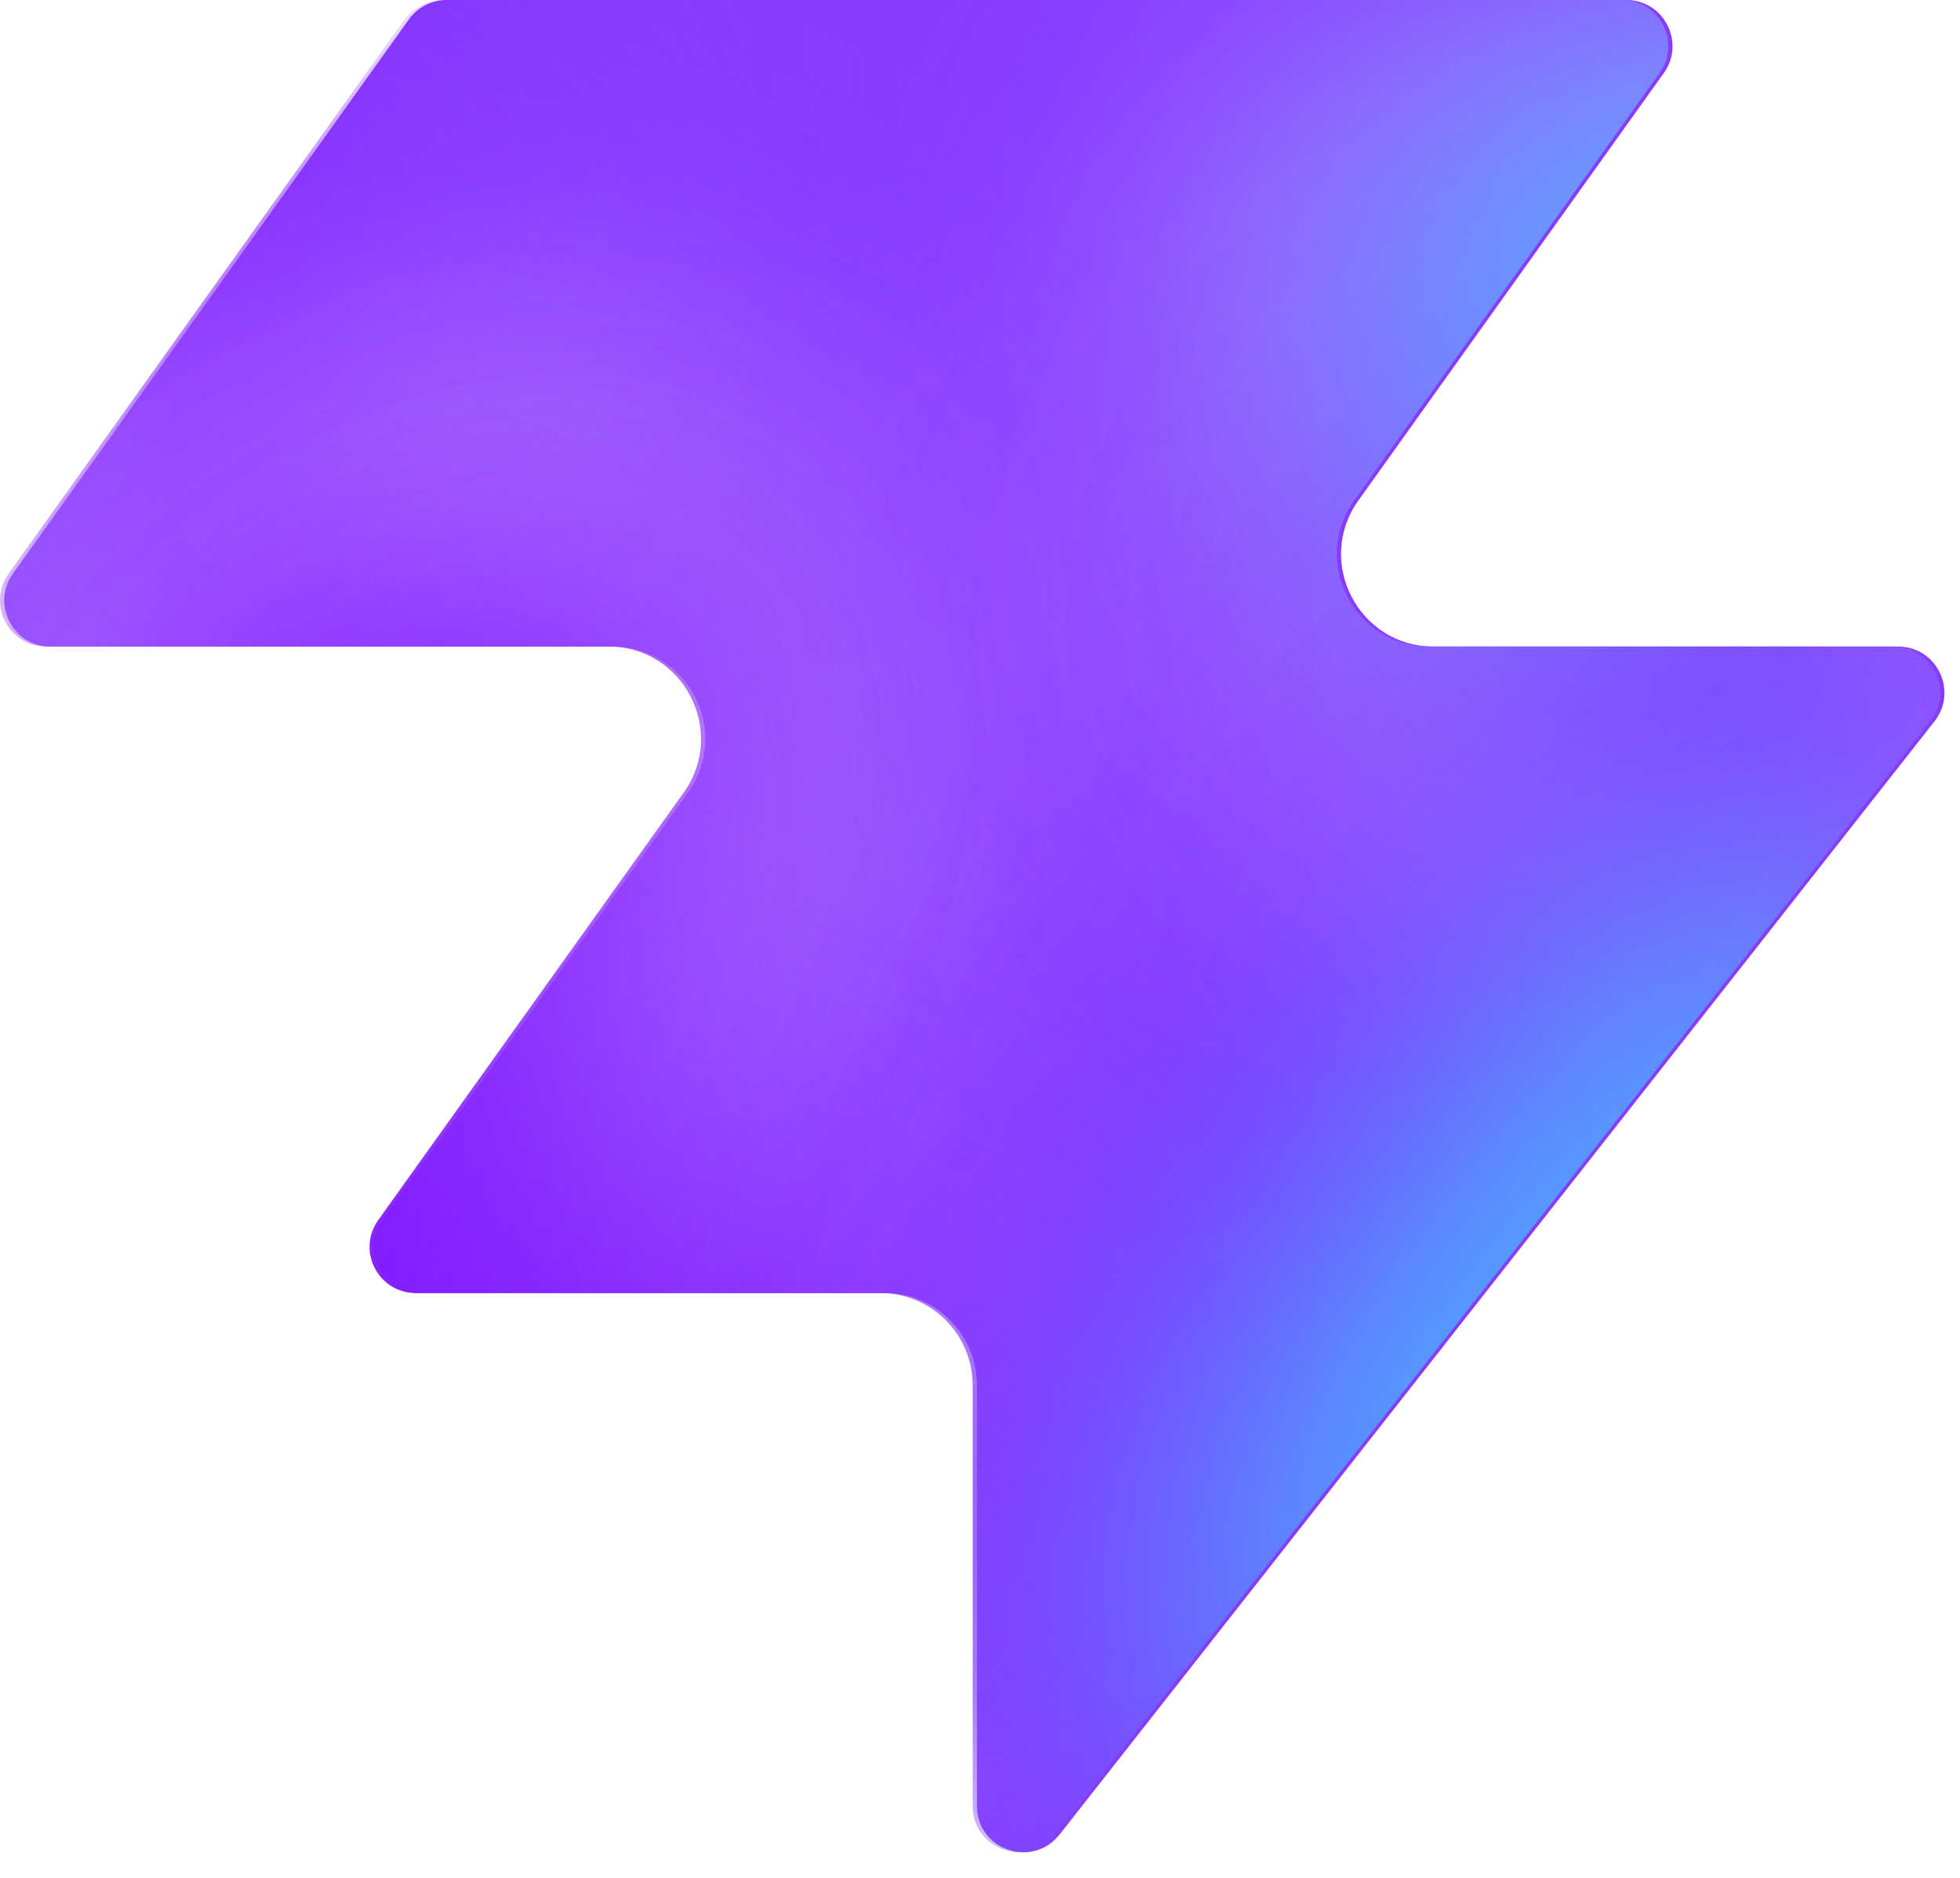
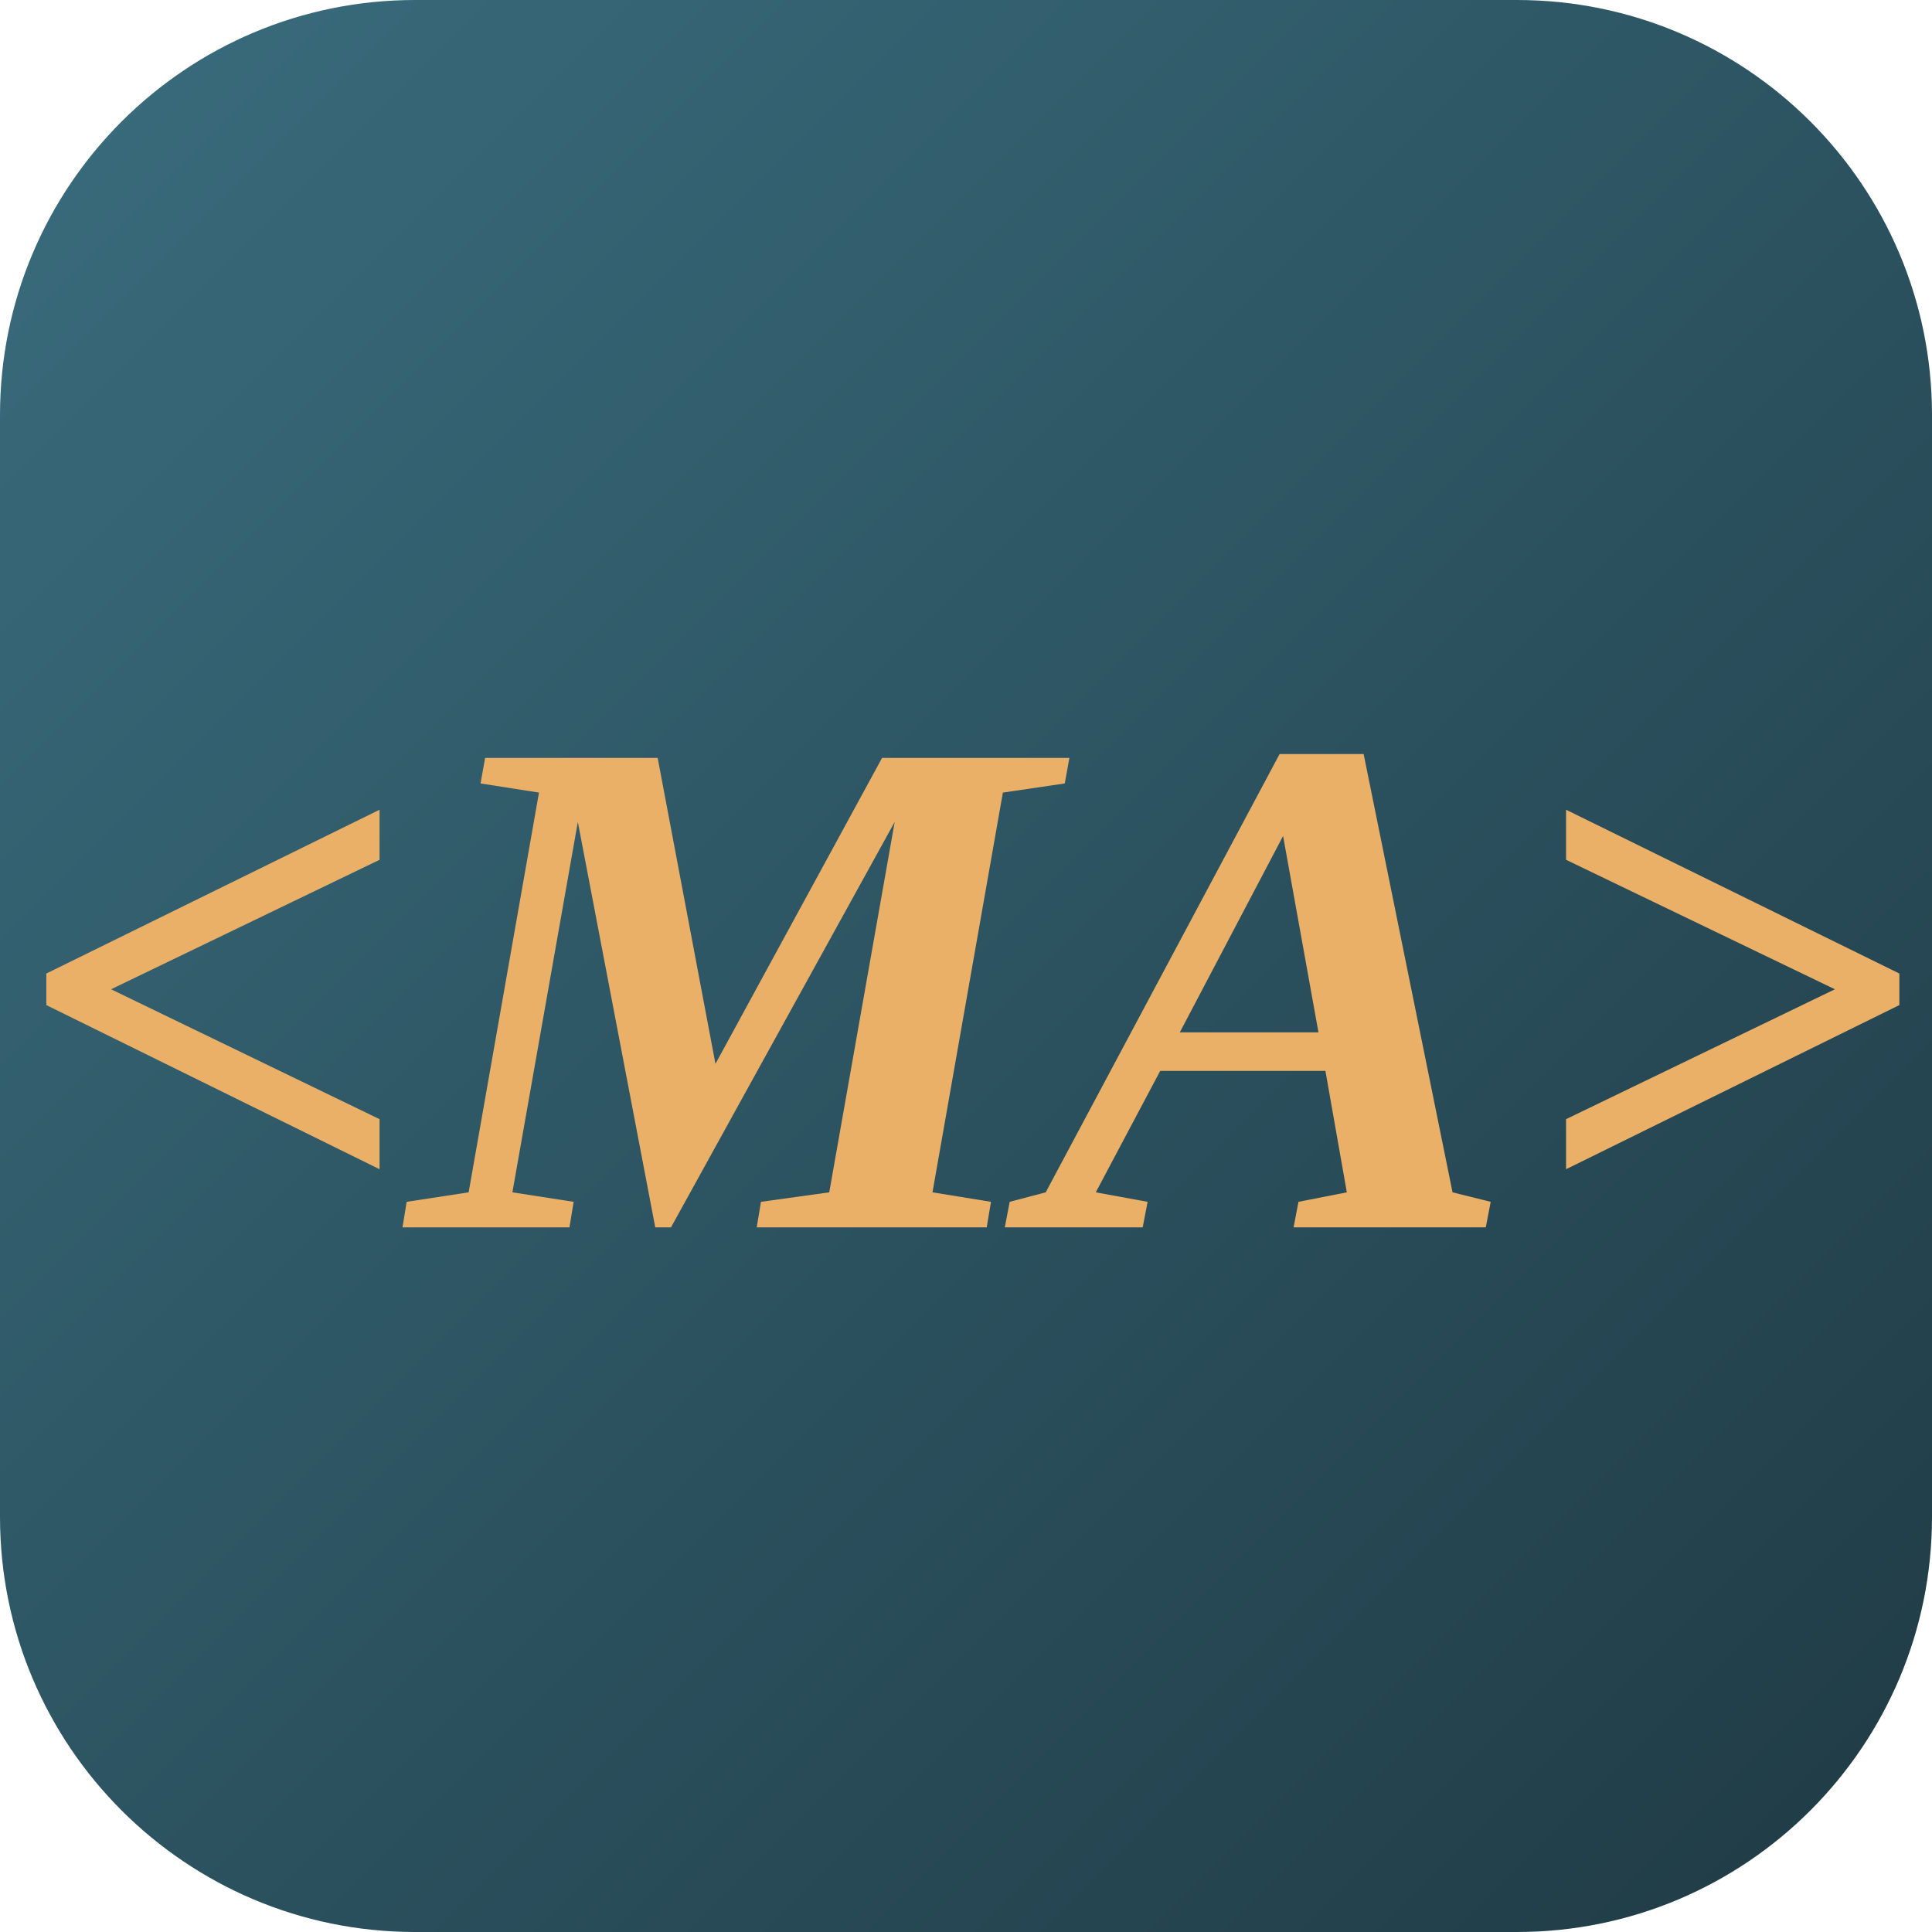
- <svg xmlns="http://www.w3.org/2000/svg" width="48" height="46" fill="none" viewBox="0 0 48 46">
-   <path fill="#863bff" d="M25.946 44.938c-.664.845-2.021.375-2.021-.698V33.937a2.26 2.26 0 0 0-2.262-2.262H10.287c-.92 0-1.456-1.04-.92-1.788l7.48-10.471c1.07-1.497 0-3.578-1.842-3.578H1.237c-.92 0-1.456-1.04-.92-1.788L10.013.474c.214-.297.556-.474.92-.474h28.894c.92 0 1.456 1.04.92 1.788l-7.48 10.471c-1.07 1.498 0 3.579 1.842 3.579h11.377c.943 0 1.473 1.088.89 1.83L25.947 44.94z" style="fill:#863bff;fill:color(display-p3 .525 .23 1);fill-opacity:1" />
-   <mask id="a" width="48" height="46" x="0" y="0" maskUnits="userSpaceOnUse" style="mask-type:alpha">
-     <path fill="#000" d="M25.842 44.938c-.664.844-2.021.375-2.021-.698V33.937a2.26 2.26 0 0 0-2.262-2.262H10.183c-.92 0-1.456-1.04-.92-1.788l7.48-10.471c1.07-1.498 0-3.579-1.842-3.579H1.133c-.92 0-1.456-1.04-.92-1.787L9.91.473c.214-.297.556-.474.92-.474h28.894c.92 0 1.456 1.04.92 1.788l-7.48 10.471c-1.07 1.498 0 3.578 1.842 3.578h11.377c.943 0 1.473 1.088.89 1.832L25.843 44.94z" style="fill:#000;fill-opacity:1" />
-   </mask>
-   <g mask="url(#a)">
-     <g filter="url(#b)">
-       <ellipse cx="5.508" cy="14.704" fill="#ede6ff" rx="5.508" ry="14.704" style="fill:#ede6ff;fill:color(display-p3 .927 .903 1);fill-opacity:1" transform="matrix(.00324 1 1 -.00324 -4.47 31.516)" />
-     </g>
-     <g filter="url(#c)">
-       <ellipse cx="10.399" cy="29.851" fill="#ede6ff" rx="10.399" ry="29.851" style="fill:#ede6ff;fill:color(display-p3 .927 .903 1);fill-opacity:1" transform="matrix(.00324 1 1 -.00324 -39.328 7.883)" />
-     </g>
-     <g filter="url(#d)">
-       <ellipse cx="5.508" cy="30.487" fill="#7e14ff" rx="5.508" ry="30.487" style="fill:#7e14ff;fill:color(display-p3 .492 .077 1);fill-opacity:1" transform="rotate(89.814 -25.913 -14.639)scale(1 -1)" />
-     </g>
-     <g filter="url(#e)">
-       <ellipse cx="5.508" cy="30.599" fill="#7e14ff" rx="5.508" ry="30.599" style="fill:#7e14ff;fill:color(display-p3 .492 .077 1);fill-opacity:1" transform="rotate(89.814 -32.644 -3.334)scale(1 -1)" />
-     </g>
-     <g filter="url(#f)">
-       <ellipse cx="5.508" cy="30.599" fill="#7e14ff" rx="5.508" ry="30.599" style="fill:#7e14ff;fill:color(display-p3 .492 .077 1);fill-opacity:1" transform="matrix(.00324 1 1 -.00324 -34.34 30.47)" />
-     </g>
-     <g filter="url(#g)">
-       <ellipse cx="14.072" cy="22.078" fill="#ede6ff" rx="14.072" ry="22.078" style="fill:#ede6ff;fill:color(display-p3 .927 .903 1);fill-opacity:1" transform="rotate(93.35 24.506 48.493)scale(-1 1)" />
-     </g>
-     <g filter="url(#h)">
-       <ellipse cx="3.47" cy="21.501" fill="#7e14ff" rx="3.47" ry="21.501" style="fill:#7e14ff;fill:color(display-p3 .492 .077 1);fill-opacity:1" transform="rotate(89.009 28.708 47.59)scale(-1 1)" />
-     </g>
-     <g filter="url(#i)">
-       <ellipse cx="3.47" cy="21.501" fill="#7e14ff" rx="3.47" ry="21.501" style="fill:#7e14ff;fill:color(display-p3 .492 .077 1);fill-opacity:1" transform="rotate(89.009 28.708 47.59)scale(-1 1)" />
-     </g>
-     <g filter="url(#j)">
-       <ellipse cx=".387" cy="8.972" fill="#7e14ff" rx="4.407" ry="29.108" style="fill:#7e14ff;fill:color(display-p3 .492 .077 1);fill-opacity:1" transform="rotate(39.51 .387 8.972)" />
-     </g>
-     <g filter="url(#k)">
-       <ellipse cx="47.523" cy="-6.092" fill="#7e14ff" rx="4.407" ry="29.108" style="fill:#7e14ff;fill:color(display-p3 .492 .077 1);fill-opacity:1" transform="rotate(37.892 47.523 -6.092)" />
-     </g>
-     <g filter="url(#l)">
-       <ellipse cx="41.412" cy="6.333" fill="#47bfff" rx="5.971" ry="9.665" style="fill:#47bfff;fill:color(display-p3 .28 .748 1);fill-opacity:1" transform="rotate(37.892 41.412 6.333)" />
-     </g>
-     <g filter="url(#m)">
-       <ellipse cx="-1.879" cy="38.332" fill="#7e14ff" rx="4.407" ry="29.108" style="fill:#7e14ff;fill:color(display-p3 .492 .077 1);fill-opacity:1" transform="rotate(37.892 -1.88 38.332)" />
-     </g>
-     <g filter="url(#n)">
-       <ellipse cx="-1.879" cy="38.332" fill="#7e14ff" rx="4.407" ry="29.108" style="fill:#7e14ff;fill:color(display-p3 .492 .077 1);fill-opacity:1" transform="rotate(37.892 -1.88 38.332)" />
-     </g>
-     <g filter="url(#o)">
-       <ellipse cx="35.651" cy="29.907" fill="#7e14ff" rx="4.407" ry="29.108" style="fill:#7e14ff;fill:color(display-p3 .492 .077 1);fill-opacity:1" transform="rotate(37.892 35.651 29.907)" />
-     </g>
-     <g filter="url(#p)">
-       <ellipse cx="38.418" cy="32.4" fill="#47bfff" rx="5.971" ry="15.297" style="fill:#47bfff;fill:color(display-p3 .28 .748 1);fill-opacity:1" transform="rotate(37.892 38.418 32.4)" />
-     </g>
-   </g>
+ <svg xmlns="http://www.w3.org/2000/svg" viewBox="0 0 512 512">
  <defs>
-     <filter id="b" width="60.045" height="41.654" x="-19.77" y="16.149" color-interpolation-filters="sRGB" filterUnits="userSpaceOnUse">
-       <feFlood flood-opacity="0" result="BackgroundImageFix" />
-       <feBlend in="SourceGraphic" in2="BackgroundImageFix" result="shape" />
-       <feGaussianBlur result="effect1_foregroundBlur_2002_17158" stdDeviation="7.659" />
-     </filter>
-     <filter id="c" width="90.34" height="51.437" x="-54.613" y="-7.533" color-interpolation-filters="sRGB" filterUnits="userSpaceOnUse">
-       <feFlood flood-opacity="0" result="BackgroundImageFix" />
-       <feBlend in="SourceGraphic" in2="BackgroundImageFix" result="shape" />
-       <feGaussianBlur result="effect1_foregroundBlur_2002_17158" stdDeviation="7.659" />
-     </filter>
-     <filter id="d" width="79.355" height="29.4" x="-49.64" y="2.03" color-interpolation-filters="sRGB" filterUnits="userSpaceOnUse">
-       <feFlood flood-opacity="0" result="BackgroundImageFix" />
-       <feBlend in="SourceGraphic" in2="BackgroundImageFix" result="shape" />
-       <feGaussianBlur result="effect1_foregroundBlur_2002_17158" stdDeviation="4.596" />
-     </filter>
-     <filter id="e" width="79.579" height="29.4" x="-45.045" y="20.029" color-interpolation-filters="sRGB" filterUnits="userSpaceOnUse">
-       <feFlood flood-opacity="0" result="BackgroundImageFix" />
-       <feBlend in="SourceGraphic" in2="BackgroundImageFix" result="shape" />
-       <feGaussianBlur result="effect1_foregroundBlur_2002_17158" stdDeviation="4.596" />
-     </filter>
-     <filter id="f" width="79.579" height="29.4" x="-43.513" y="21.178" color-interpolation-filters="sRGB" filterUnits="userSpaceOnUse">
-       <feFlood flood-opacity="0" result="BackgroundImageFix" />
-       <feBlend in="SourceGraphic" in2="BackgroundImageFix" result="shape" />
-       <feGaussianBlur result="effect1_foregroundBlur_2002_17158" stdDeviation="4.596" />
-     </filter>
-     <filter id="g" width="74.749" height="58.852" x="15.756" y="-17.901" color-interpolation-filters="sRGB" filterUnits="userSpaceOnUse">
-       <feFlood flood-opacity="0" result="BackgroundImageFix" />
-       <feBlend in="SourceGraphic" in2="BackgroundImageFix" result="shape" />
-       <feGaussianBlur result="effect1_foregroundBlur_2002_17158" stdDeviation="7.659" />
-     </filter>
-     <filter id="h" width="61.377" height="25.362" x="23.548" y="2.284" color-interpolation-filters="sRGB" filterUnits="userSpaceOnUse">
-       <feFlood flood-opacity="0" result="BackgroundImageFix" />
-       <feBlend in="SourceGraphic" in2="BackgroundImageFix" result="shape" />
-       <feGaussianBlur result="effect1_foregroundBlur_2002_17158" stdDeviation="4.596" />
-     </filter>
-     <filter id="i" width="61.377" height="25.362" x="23.548" y="2.284" color-interpolation-filters="sRGB" filterUnits="userSpaceOnUse">
-       <feFlood flood-opacity="0" result="BackgroundImageFix" />
-       <feBlend in="SourceGraphic" in2="BackgroundImageFix" result="shape" />
-       <feGaussianBlur result="effect1_foregroundBlur_2002_17158" stdDeviation="4.596" />
-     </filter>
-     <filter id="j" width="56.045" height="63.649" x="-27.636" y="-22.853" color-interpolation-filters="sRGB" filterUnits="userSpaceOnUse">
-       <feFlood flood-opacity="0" result="BackgroundImageFix" />
-       <feBlend in="SourceGraphic" in2="BackgroundImageFix" result="shape" />
-       <feGaussianBlur result="effect1_foregroundBlur_2002_17158" stdDeviation="4.596" />
-     </filter>
-     <filter id="k" width="54.814" height="64.646" x="20.116" y="-38.415" color-interpolation-filters="sRGB" filterUnits="userSpaceOnUse">
-       <feFlood flood-opacity="0" result="BackgroundImageFix" />
-       <feBlend in="SourceGraphic" in2="BackgroundImageFix" result="shape" />
-       <feGaussianBlur result="effect1_foregroundBlur_2002_17158" stdDeviation="4.596" />
-     </filter>
-     <filter id="l" width="33.541" height="35.313" x="24.641" y="-11.323" color-interpolation-filters="sRGB" filterUnits="userSpaceOnUse">
-       <feFlood flood-opacity="0" result="BackgroundImageFix" />
-       <feBlend in="SourceGraphic" in2="BackgroundImageFix" result="shape" />
-       <feGaussianBlur result="effect1_foregroundBlur_2002_17158" stdDeviation="4.596" />
-     </filter>
-     <filter id="m" width="54.814" height="64.646" x="-29.286" y="6.009" color-interpolation-filters="sRGB" filterUnits="userSpaceOnUse">
-       <feFlood flood-opacity="0" result="BackgroundImageFix" />
-       <feBlend in="SourceGraphic" in2="BackgroundImageFix" result="shape" />
-       <feGaussianBlur result="effect1_foregroundBlur_2002_17158" stdDeviation="4.596" />
-     </filter>
-     <filter id="n" width="54.814" height="64.646" x="-29.286" y="6.009" color-interpolation-filters="sRGB" filterUnits="userSpaceOnUse">
-       <feFlood flood-opacity="0" result="BackgroundImageFix" />
-       <feBlend in="SourceGraphic" in2="BackgroundImageFix" result="shape" />
-       <feGaussianBlur result="effect1_foregroundBlur_2002_17158" stdDeviation="4.596" />
-     </filter>
-     <filter id="o" width="54.814" height="64.646" x="8.244" y="-2.416" color-interpolation-filters="sRGB" filterUnits="userSpaceOnUse">
-       <feFlood flood-opacity="0" result="BackgroundImageFix" />
-       <feBlend in="SourceGraphic" in2="BackgroundImageFix" result="shape" />
-       <feGaussianBlur result="effect1_foregroundBlur_2002_17158" stdDeviation="4.596" />
-     </filter>
-     <filter id="p" width="39.409" height="43.623" x="18.713" y="10.588" color-interpolation-filters="sRGB" filterUnits="userSpaceOnUse">
-       <feFlood flood-opacity="0" result="BackgroundImageFix" />
-       <feBlend in="SourceGraphic" in2="BackgroundImageFix" result="shape" />
-       <feGaussianBlur result="effect1_foregroundBlur_2002_17158" stdDeviation="4.596" />
-     </filter>
+     <linearGradient id="bg" x1="0%" y1="0%" x2="100%" y2="100%">
+       <stop offset="0%" stop-color="#3A6D7E" />
+       <stop offset="100%" stop-color="#1F3A44" />
+     </linearGradient>
  </defs>
+   <rect width="512" height="512" rx="110" fill="url(#bg)" />
+   <text x="50%" y="53%" dominant-baseline="middle" text-anchor="middle" fill="#EBB068" font-family="Georgia, 'Times New Roman', serif" font-style="italic" font-size="190" font-weight="bold" letter-spacing="-2">&lt;MA&gt;</text>
</svg>
